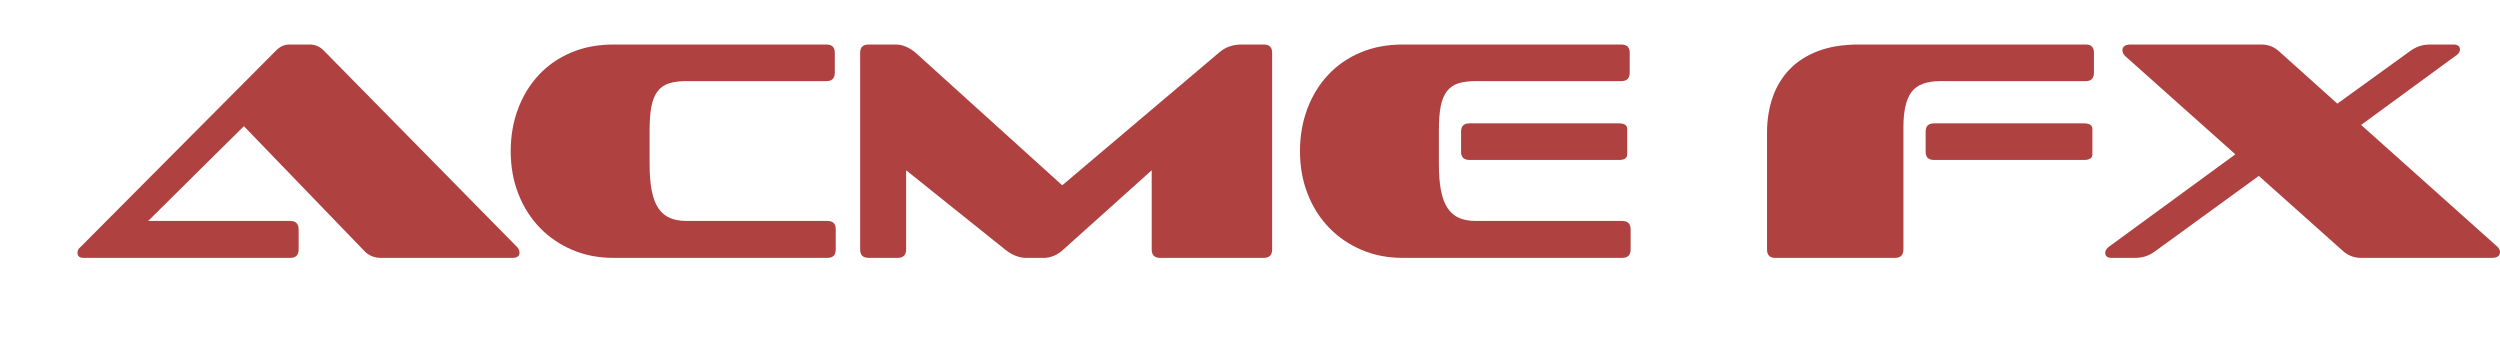
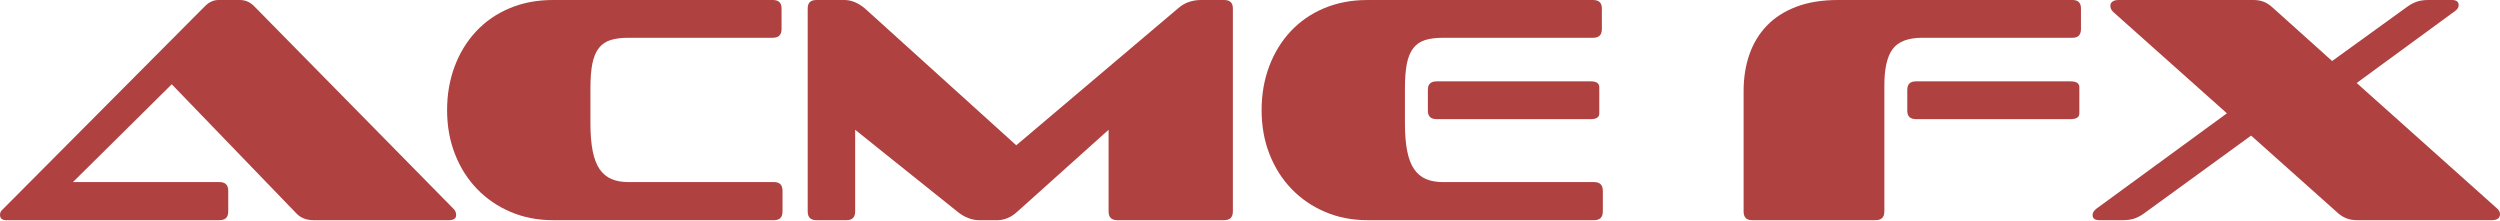
- <svg xmlns="http://www.w3.org/2000/svg" version="1.1" id="Layer_1" x="0px" y="0px" width="620.167px" height="86px" viewBox="0 0 620.167 86" enable-background="new 0 0 620.167 86" xml:space="preserve">
-   <path fill="#AF4141" d="M94.57,63.971c-1.656,0-3.001-0.517-4.036-1.552L60.502,31.3L36.755,54.813h35.232  c1.396,0,2.095,0.698,2.095,2.095v4.967c0,1.397-0.699,2.095-2.095,2.095H20.691c-0.983,0-1.475-0.439-1.475-1.319  c0-0.155,0.039-0.349,0.116-0.582s0.245-0.452,0.504-0.66l48.658-48.89c0.982-0.982,2.068-1.475,3.259-1.475h5.122  c1.293,0,2.431,0.493,3.415,1.475l47.959,48.735c0.258,0.26,0.427,0.518,0.504,0.776c0.078,0.259,0.117,0.492,0.117,0.698  c0,0.828-0.596,1.242-1.785,1.242H94.57z" />
-   <path fill="#AF4141" d="M152.143,63.971c-3.674,0-7.062-0.66-10.166-1.979s-5.795-3.155-8.071-5.51  c-2.277-2.354-4.049-5.147-5.316-8.381c-1.268-3.232-1.901-6.764-1.901-10.593c0-3.776,0.607-7.281,1.823-10.515  c1.215-3.233,2.936-6.04,5.161-8.42c2.224-2.379,4.901-4.229,8.032-5.549c3.129-1.319,6.608-1.979,10.438-1.979h52.848  c1.397,0,2.095,0.673,2.095,2.018v4.966c0,1.397-0.698,2.095-2.095,2.095h-34.689c-1.707,0-3.143,0.182-4.307,0.543  c-1.164,0.362-2.109,1.009-2.833,1.94c-0.725,0.931-1.242,2.173-1.552,3.725s-0.466,3.519-0.466,5.898v8.458  c0,2.639,0.181,4.864,0.543,6.674c0.361,1.812,0.918,3.259,1.668,4.346c0.75,1.086,1.694,1.875,2.833,2.367  c1.137,0.492,2.509,0.737,4.113,0.737h35c1.345,0,2.018,0.698,2.018,2.095v4.967c0,1.397-0.673,2.095-2.018,2.095H152.143z" />
-   <path fill="#AF4141" d="M287.793,63.971c-1.397,0-2.096-0.698-2.096-2.095V42.242l-21.884,19.634  c-0.776,0.725-1.579,1.255-2.405,1.591c-0.829,0.337-1.63,0.504-2.406,0.504h-4.501c-0.776,0-1.618-0.167-2.522-0.504  c-0.906-0.336-1.798-0.866-2.677-1.591l-24.522-19.634v19.634c0,1.397-0.699,2.095-2.095,2.095h-7.217  c-1.397,0-2.095-0.698-2.095-2.095V13.063c0-1.345,0.698-2.018,2.095-2.018h6.674c1.707,0,3.362,0.673,4.967,2.018l36.396,32.904  l38.879-32.904c0.827-0.724,1.707-1.242,2.638-1.552c0.932-0.311,1.888-0.466,2.872-0.466h5.587c1.397,0,2.095,0.673,2.095,2.018  v48.812c0,1.397-0.698,2.095-2.095,2.095H287.793z" />
-   <path fill="#AF4141" d="M347.935,63.971c-3.674,0-7.062-0.66-10.166-1.979s-5.795-3.155-8.071-5.51  c-2.277-2.354-4.049-5.147-5.316-8.381c-1.268-3.232-1.901-6.764-1.901-10.593c0-3.776,0.607-7.281,1.823-10.515  c1.215-3.233,2.936-6.04,5.161-8.42c2.224-2.379,4.901-4.229,8.032-5.549c3.129-1.319,6.607-1.979,10.438-1.979h54.244  c1.398,0,2.096,0.673,2.096,2.018v4.966c0,1.397-0.697,2.095-2.096,2.095h-36.084c-1.709,0-3.145,0.182-4.309,0.543  c-1.164,0.362-2.107,1.009-2.832,1.94s-1.242,2.173-1.553,3.725c-0.309,1.552-0.465,3.519-0.465,5.898v8.458  c0,2.639,0.182,4.864,0.543,6.674c0.361,1.812,0.918,3.259,1.668,4.346s1.695,1.875,2.834,2.367  c1.137,0.492,2.508,0.737,4.113,0.737h36.318c1.396,0,2.094,0.698,2.094,2.095v4.967c0,1.397-0.697,2.095-2.094,2.095H347.935z   M364.542,39.681c-1.396,0-2.096-0.671-2.096-2.018v-5.044c0-1.345,0.699-2.018,2.096-2.018h37.094c1.346,0,2.018,0.466,2.018,1.397  v6.286c0,0.932-0.672,1.397-2.018,1.397H364.542z" />
-   <path fill="#AF4141" d="M481.335,20.125c-3.414,0-5.795,0.893-7.14,2.678c-1.346,1.785-2.018,4.695-2.018,8.73v30.343  c0,1.397-0.698,2.095-2.095,2.095h-29.723c-1.346,0-2.018-0.698-2.018-2.095V32.929c0-3.207,0.466-6.143,1.396-8.808  c0.932-2.664,2.328-4.966,4.191-6.907c1.862-1.94,4.216-3.453,7.062-4.54c2.845-1.086,6.208-1.63,10.089-1.63h56.34  c1.345,0,2.018,0.673,2.018,2.018v4.966c0,1.397-0.673,2.095-2.018,2.095H481.335z M479.784,39.681  c-1.397,0-2.096-0.671-2.096-2.018v-5.044c0-1.345,0.698-2.018,2.096-2.018h37.172c1.396,0,2.096,0.466,2.096,1.397v6.286  c0,0.932-0.699,1.397-2.096,1.397H479.784z" />
-   <path fill="#AF4141" d="M585.711,63.971c-1.707,0-3.208-0.569-4.501-1.708l-20.875-18.625l-25.843,18.78  c-0.725,0.518-1.474,0.906-2.25,1.164c-0.776,0.26-1.682,0.388-2.716,0.388h-5.665c-1.087,0-1.63-0.414-1.63-1.242  c0-0.517,0.283-1.009,0.854-1.475l31.43-22.971l-27.239-24.29c-0.518-0.466-0.776-0.982-0.776-1.552c0-0.414,0.168-0.75,0.505-1.009  c0.336-0.258,0.84-0.388,1.514-0.388h32.36c0.931,0,1.758,0.143,2.483,0.427c0.724,0.285,1.396,0.712,2.018,1.281l14.435,12.96  l18.159-13.115c0.724-0.517,1.474-0.905,2.25-1.164c0.776-0.258,1.681-0.388,2.716-0.388h5.665c1.087,0,1.63,0.415,1.63,1.242  c0,0.518-0.285,0.983-0.854,1.397l-23.669,17.306l33.603,30.033c0.568,0.465,0.854,0.958,0.854,1.474  c0,0.983-0.673,1.475-2.018,1.475H585.711z" />
+ <svg xmlns="http://www.w3.org/2000/svg" version="1.1" id="Layer_1" x="0px" y="0px" width="300.557px" height="26.47px" viewBox="0 0 300.557 26.47" enable-background="new 0 0 300.557 26.47" xml:space="preserve">
+   <path fill="#AF4141" d="M37.687,26.47c-0.829,0-1.5-0.258-2.019-0.776L20.648,10.13L8.771,21.89h17.621  c0.698,0,1.048,0.35,1.048,1.048v2.484c0,0.698-0.35,1.047-1.048,1.047H0.737C0.245,26.47,0,26.25,0,25.81  c0-0.077,0.019-0.174,0.059-0.291c0.039-0.116,0.122-0.226,0.251-0.33L24.646,0.737C25.137,0.246,25.68,0,26.276,0h2.561  c0.647,0,1.216,0.246,1.708,0.737l23.986,24.375c0.129,0.13,0.213,0.259,0.252,0.389c0.039,0.129,0.058,0.246,0.058,0.349  c0,0.415-0.298,0.621-0.892,0.621H37.687z" />
+   <path fill="#AF4141" d="M66.481,26.47c-1.837,0-3.533-0.33-5.084-0.989c-1.553-0.66-2.898-1.578-4.037-2.755  c-1.139-1.178-2.024-2.575-2.659-4.192c-0.634-1.617-0.951-3.383-0.951-5.297c0-1.889,0.305-3.642,0.912-5.259  c0.608-1.617,1.469-3.021,2.582-4.211c1.112-1.19,2.451-2.115,4.017-2.775C62.827,0.33,64.566,0,66.481,0h26.431  c0.699,0,1.048,0.337,1.048,1.009v2.484c0,0.699-0.349,1.048-1.048,1.048H75.563c-0.854,0-1.572,0.091-2.154,0.272  c-0.583,0.181-1.055,0.504-1.417,0.97c-0.362,0.465-0.621,1.086-0.776,1.863c-0.155,0.775-0.233,1.76-0.233,2.95v4.23  c0,1.32,0.091,2.433,0.272,3.338c0.181,0.906,0.459,1.63,0.834,2.173c0.375,0.544,0.847,0.938,1.417,1.184  c0.568,0.246,1.254,0.369,2.057,0.369h17.504c0.673,0,1.009,0.35,1.009,1.048v2.484c0,0.698-0.336,1.047-1.009,1.047H66.481z" />
+   <path fill="#AF4141" d="M134.325,26.47c-0.699,0-1.048-0.349-1.048-1.047v-9.82l-10.945,9.82c-0.388,0.362-0.789,0.628-1.203,0.795  c-0.415,0.168-0.815,0.252-1.203,0.252h-2.251c-0.389,0-0.81-0.083-1.262-0.252c-0.453-0.167-0.899-0.433-1.339-0.795l-12.264-9.82  v9.82c0,0.698-0.35,1.047-1.048,1.047h-3.61c-0.699,0-1.048-0.349-1.048-1.047V1.009C97.104,0.337,97.453,0,98.151,0h3.338  c0.854,0,1.682,0.337,2.484,1.009l18.204,16.457l19.445-16.457c0.414-0.362,0.854-0.621,1.319-0.777  C143.407,0.078,143.885,0,144.377,0h2.794c0.699,0,1.048,0.337,1.048,1.009v24.413c0,0.698-0.349,1.047-1.048,1.047H134.325z" />
+   <path fill="#AF4141" d="M164.404,26.47c-1.837,0-3.532-0.33-5.085-0.989c-1.552-0.66-2.897-1.578-4.036-2.755  c-1.139-1.178-2.025-2.575-2.659-4.192c-0.635-1.617-0.95-3.383-0.95-5.297c0-1.889,0.303-3.642,0.911-5.259  c0.608-1.617,1.469-3.021,2.581-4.211c1.112-1.19,2.451-2.115,4.017-2.775c1.565-0.66,3.305-0.99,5.22-0.99h27.13  c0.699,0,1.048,0.337,1.048,1.009v2.484c0,0.699-0.349,1.048-1.048,1.048h-18.048c-0.854,0-1.572,0.091-2.154,0.272  c-0.583,0.181-1.054,0.504-1.417,0.97c-0.362,0.465-0.621,1.086-0.776,1.863c-0.155,0.775-0.233,1.76-0.233,2.95v4.23  c0,1.32,0.091,2.433,0.272,3.338c0.18,0.906,0.458,1.63,0.834,2.173c0.375,0.544,0.848,0.938,1.417,1.184  c0.568,0.246,1.254,0.369,2.057,0.369h18.165c0.698,0,1.047,0.35,1.047,1.048v2.484c0,0.698-0.349,1.047-1.047,1.047H164.404z   M172.71,14.322c-0.698,0-1.048-0.336-1.048-1.009V10.79c0-0.673,0.35-1.009,1.048-1.009h18.552c0.673,0,1.009,0.232,1.009,0.699  v3.143c0,0.466-0.336,0.699-1.009,0.699H172.71z" />
+   <path fill="#AF4141" d="M231.123,4.541c-1.708,0-2.899,0.446-3.571,1.339c-0.673,0.892-1.009,2.348-1.009,4.366v15.176  c0,0.698-0.35,1.047-1.048,1.047h-14.865c-0.673,0-1.009-0.349-1.009-1.047V10.945c0-1.604,0.233-3.072,0.699-4.405  c0.466-1.332,1.164-2.484,2.097-3.454c0.931-0.97,2.108-1.728,3.531-2.271C217.369,0.272,219.052,0,220.993,0h28.177  c0.673,0,1.009,0.337,1.009,1.009v2.484c0,0.699-0.336,1.048-1.009,1.048H231.123z M230.346,14.322  c-0.699,0-1.048-0.336-1.048-1.009V10.79c0-0.673,0.349-1.009,1.048-1.009h18.591c0.698,0,1.048,0.232,1.048,0.699v3.143  c0,0.466-0.35,0.699-1.048,0.699H230.346z" />
+   <path fill="#AF4141" d="M283.325,26.47c-0.854,0-1.604-0.284-2.251-0.854l-10.44-9.315l-12.925,9.393  c-0.362,0.259-0.737,0.453-1.125,0.582c-0.389,0.13-0.841,0.194-1.358,0.194h-2.833c-0.543,0-0.815-0.206-0.815-0.621  c0-0.259,0.142-0.504,0.427-0.738l15.719-11.488L254.099,1.475c-0.259-0.233-0.388-0.491-0.388-0.776  c0-0.207,0.084-0.375,0.253-0.504C254.131,0.065,254.383,0,254.72,0h16.186c0.465,0,0.878,0.071,1.241,0.213  c0.362,0.143,0.699,0.356,1.01,0.64l7.218,6.482l9.082-6.56c0.362-0.258,0.738-0.453,1.125-0.582C290.971,0.065,291.423,0,291.941,0  h2.833c0.543,0,0.815,0.208,0.815,0.621c0,0.259-0.142,0.492-0.427,0.699l-11.837,8.656l16.806,15.021  c0.284,0.232,0.427,0.479,0.427,0.737c0,0.492-0.336,0.737-1.009,0.737H283.325z" />
</svg>
